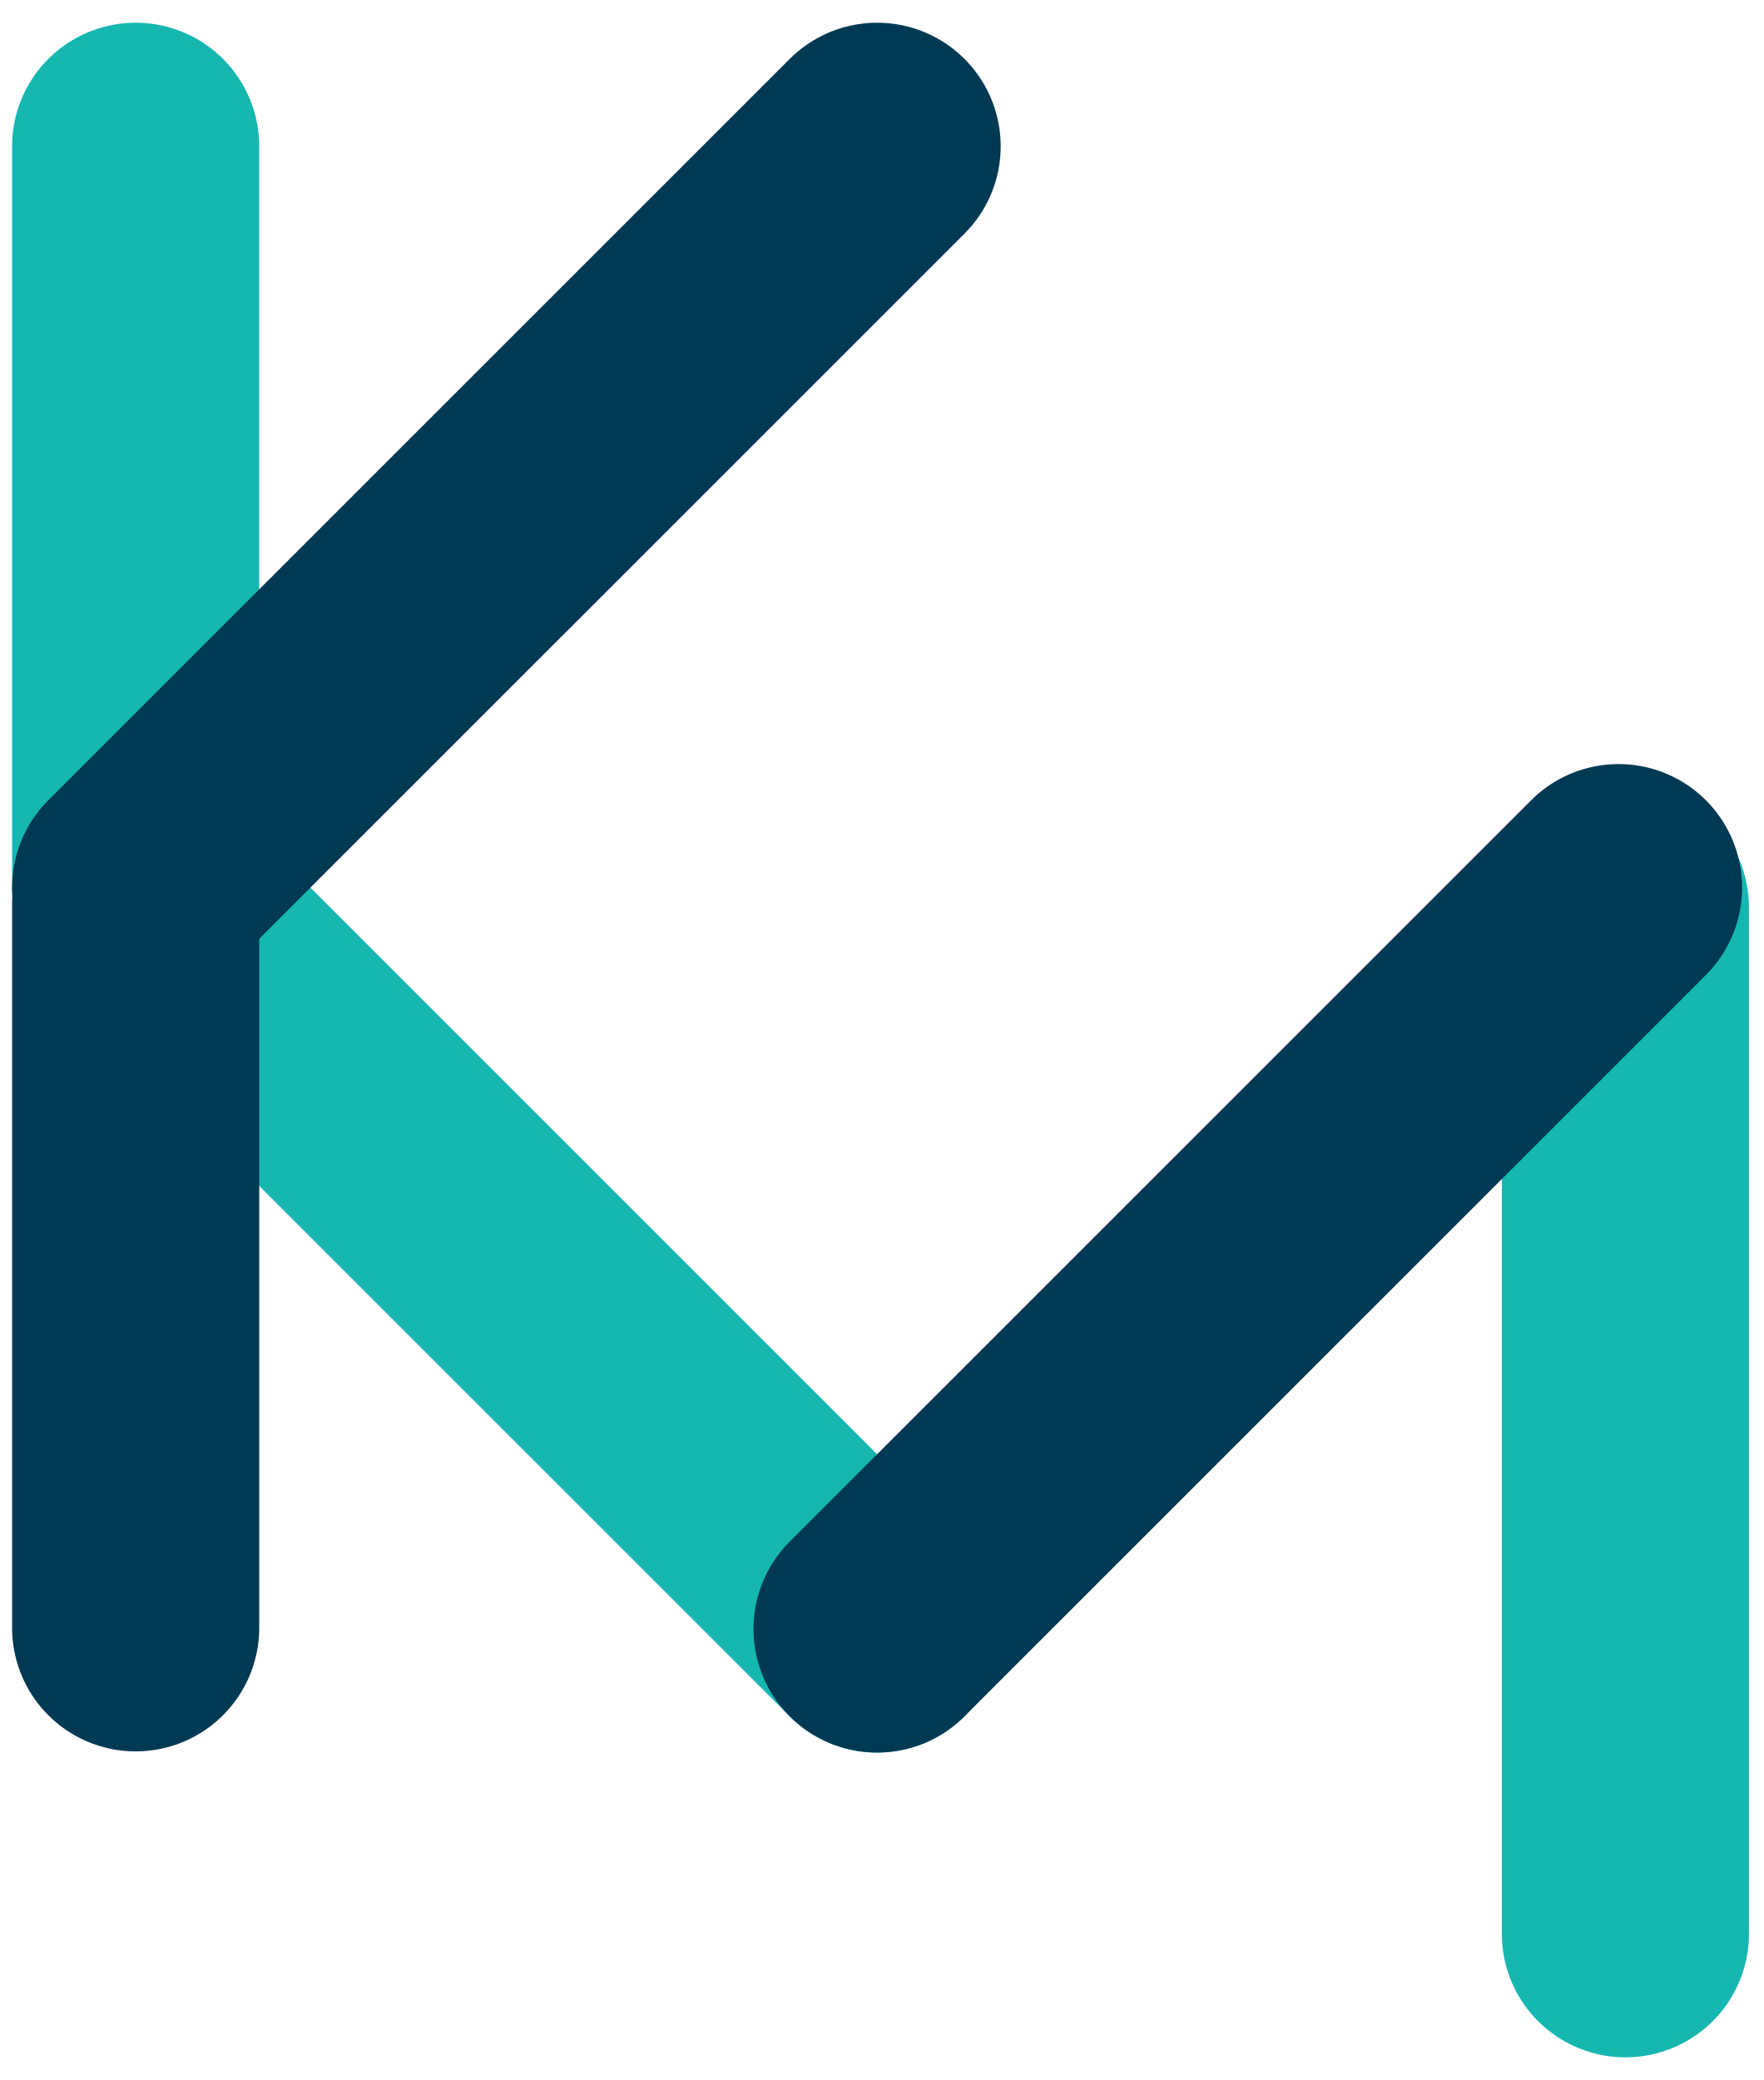
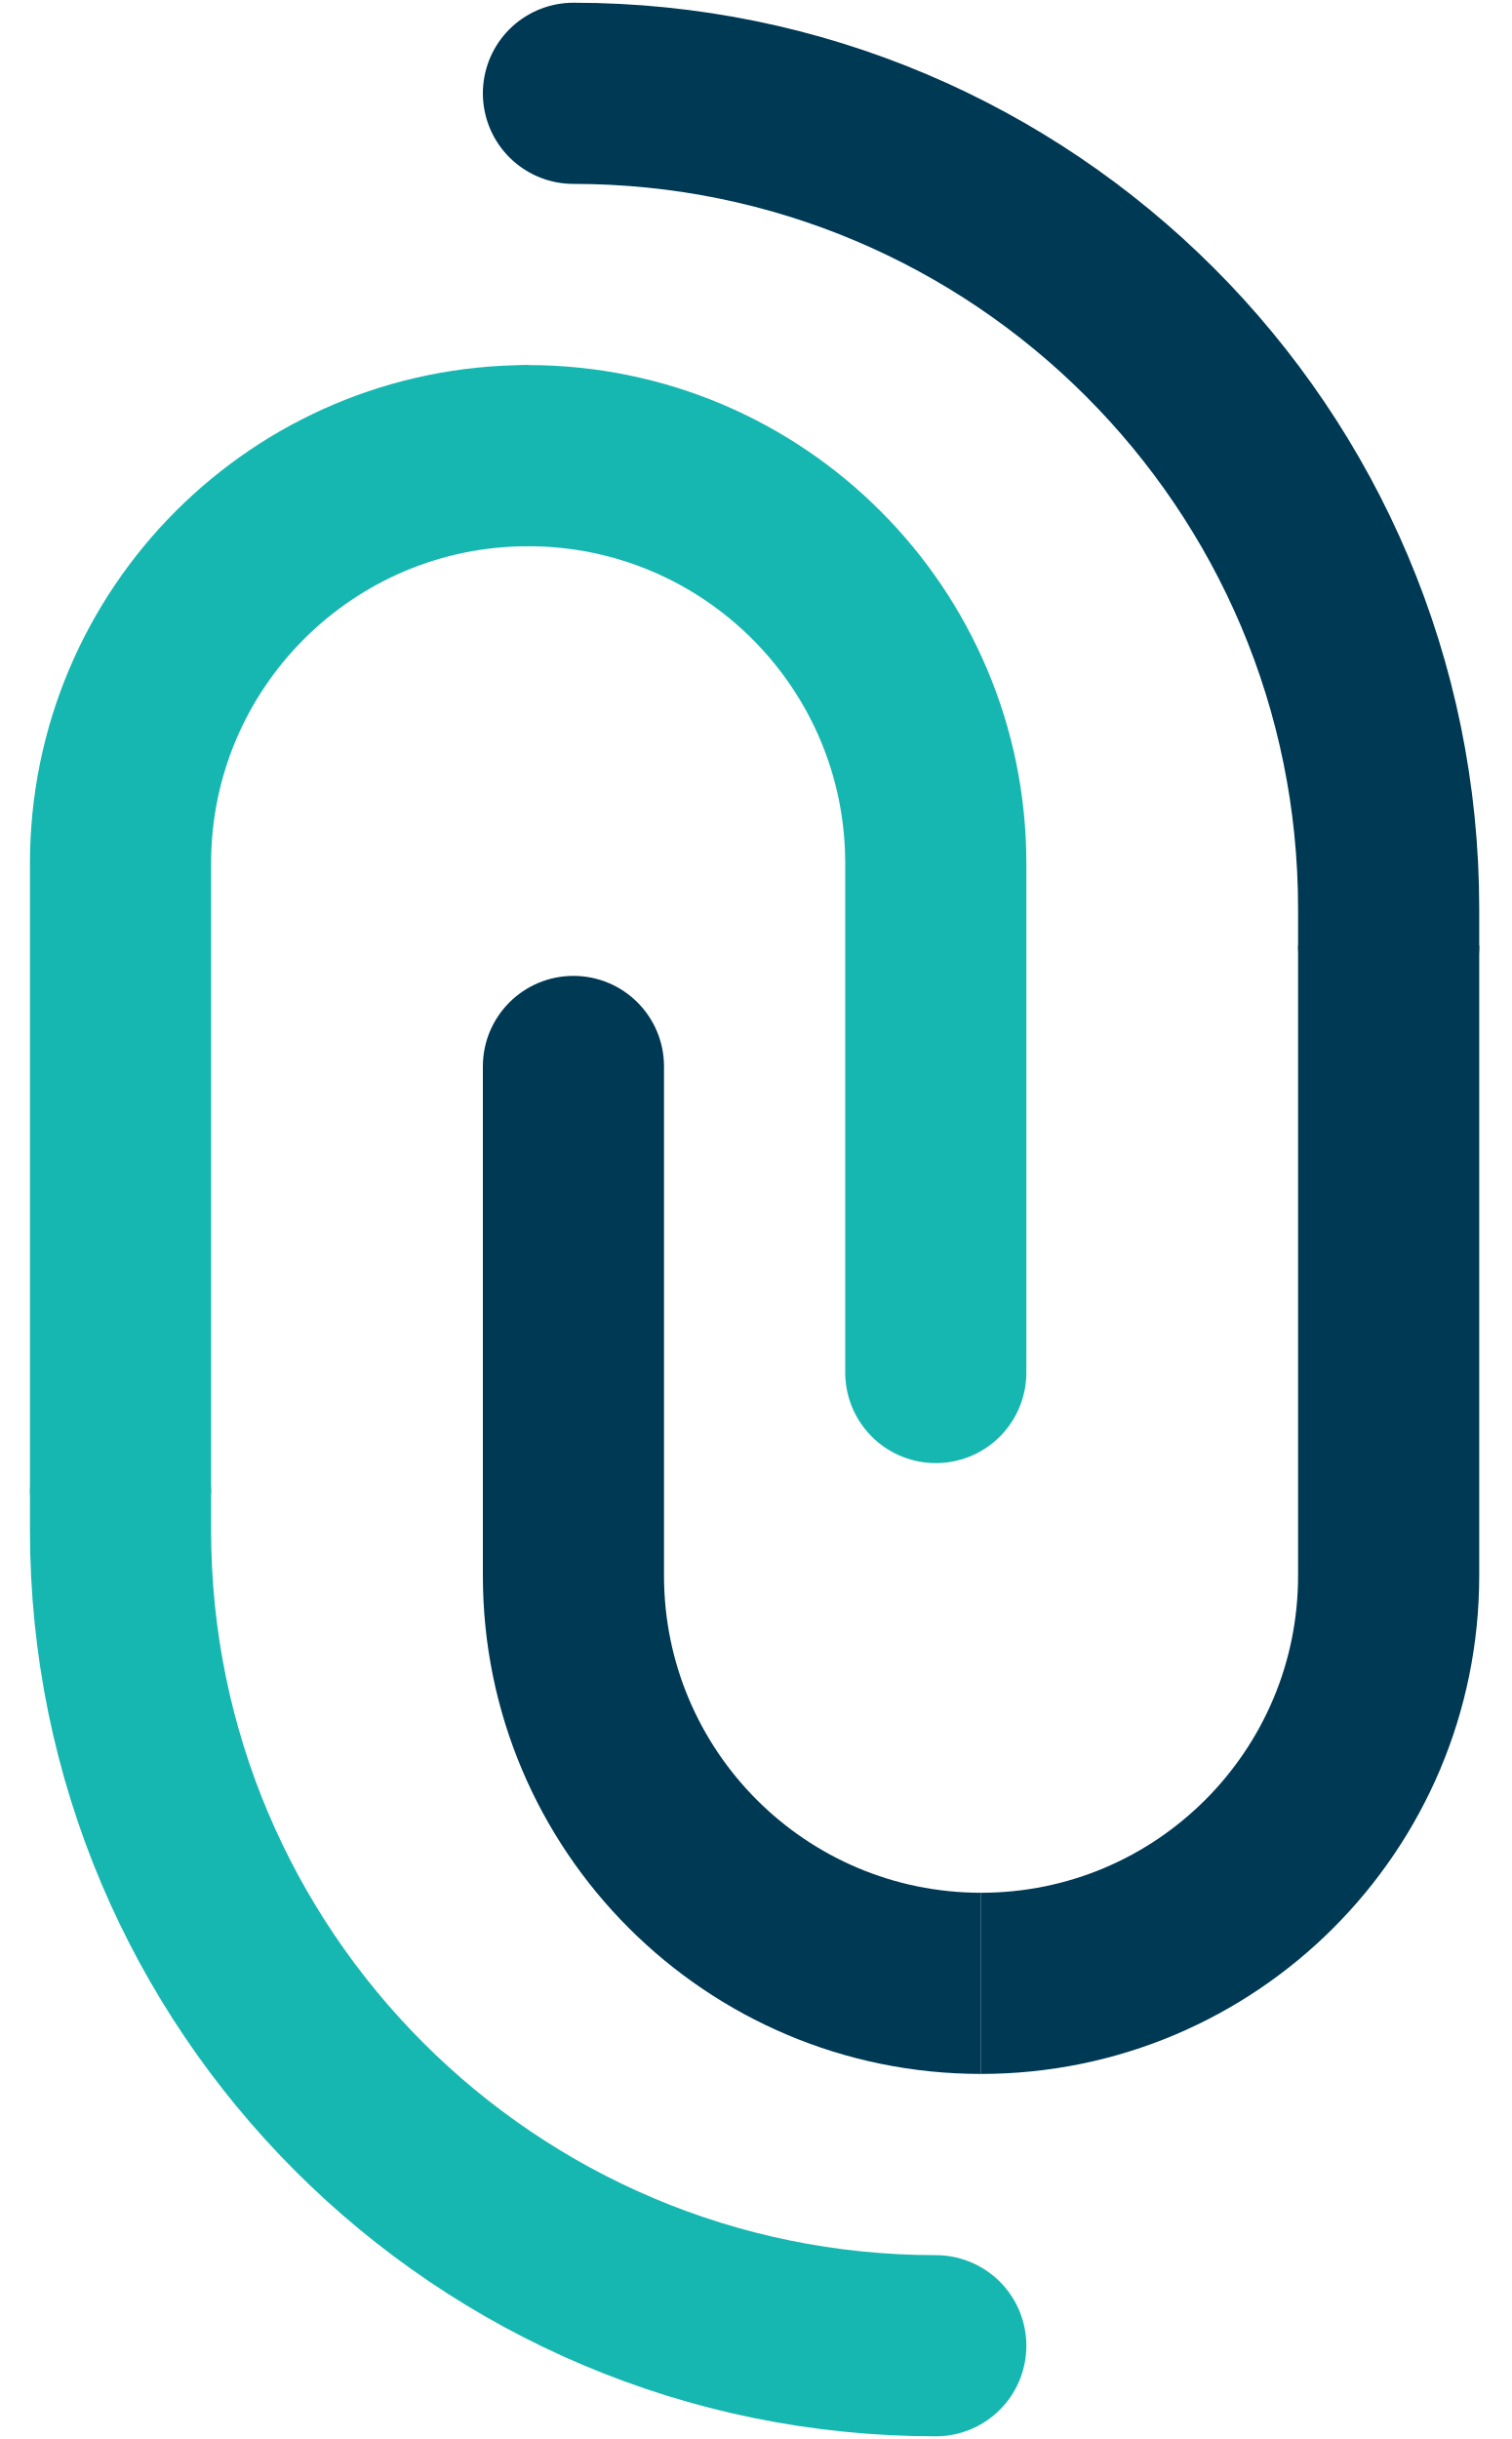
- <svg xmlns="http://www.w3.org/2000/svg" width="39" height="46" viewBox="0 0 39 46" fill="none">
-   <path d="M3 3.235V19.34" stroke="#16B7B1" stroke-width="5.465" stroke-linecap="round" />
-   <path d="M35.943 20.072V42.766" stroke="#16B7B1" stroke-width="5.465" stroke-linecap="round" />
-   <path d="M3 19.63L19.396 36.026" stroke="#16B7B1" stroke-width="5.465" stroke-linecap="round" />
-   <path d="M3 20V36" stroke="#003954" stroke-width="5.465" stroke-linecap="round" />
-   <path d="M19.395 36.026L35.791 19.63" stroke="#003954" stroke-width="5.465" stroke-linecap="round" />
-   <path d="M3 19.63L19.396 3.235" stroke="#003954" stroke-width="5.465" stroke-linecap="round" />
+ <svg xmlns="http://www.w3.org/2000/svg" width="31" height="50" viewBox="0 0 31 50" fill="none">
+   <path d="M9.9 21.863C9.9 20.837 10.731 20.006 11.757 20.006C12.783 20.006 13.614 20.837 13.614 21.863H9.9ZM13.614 21.863V32.302H9.9V21.863H13.614ZM13.614 32.302C13.614 35.892 16.524 38.802 20.114 38.802V42.516C14.473 42.516 9.9 37.943 9.9 32.302H13.614Z" fill="#003954" />
+   <path d="M19.186 28.137V17.698C19.186 13.083 15.444 9.341 10.828 9.341V9.341" stroke="#16B7B1" stroke-width="3.714" stroke-linecap="round" />
+   <path d="M28.471 19.387V32.302C28.471 36.918 24.73 40.659 20.114 40.659V40.659" stroke="#003954" stroke-width="3.714" />
+   <path d="M2.471 30.614V17.698C2.471 13.083 6.213 9.341 10.828 9.341V9.341" stroke="#16B7B1" stroke-width="3.714" />
+   <path d="M11.757 1.913V1.913C20.988 1.913 28.471 9.396 28.471 18.627V19.387" stroke="#003954" stroke-width="3.714" stroke-linecap="round" />
+   <path d="M19.186 48.088V48.088C9.955 48.088 2.471 40.605 2.471 31.373V30.614" stroke="#16B7B1" stroke-width="3.714" stroke-linecap="round" />
</svg>
